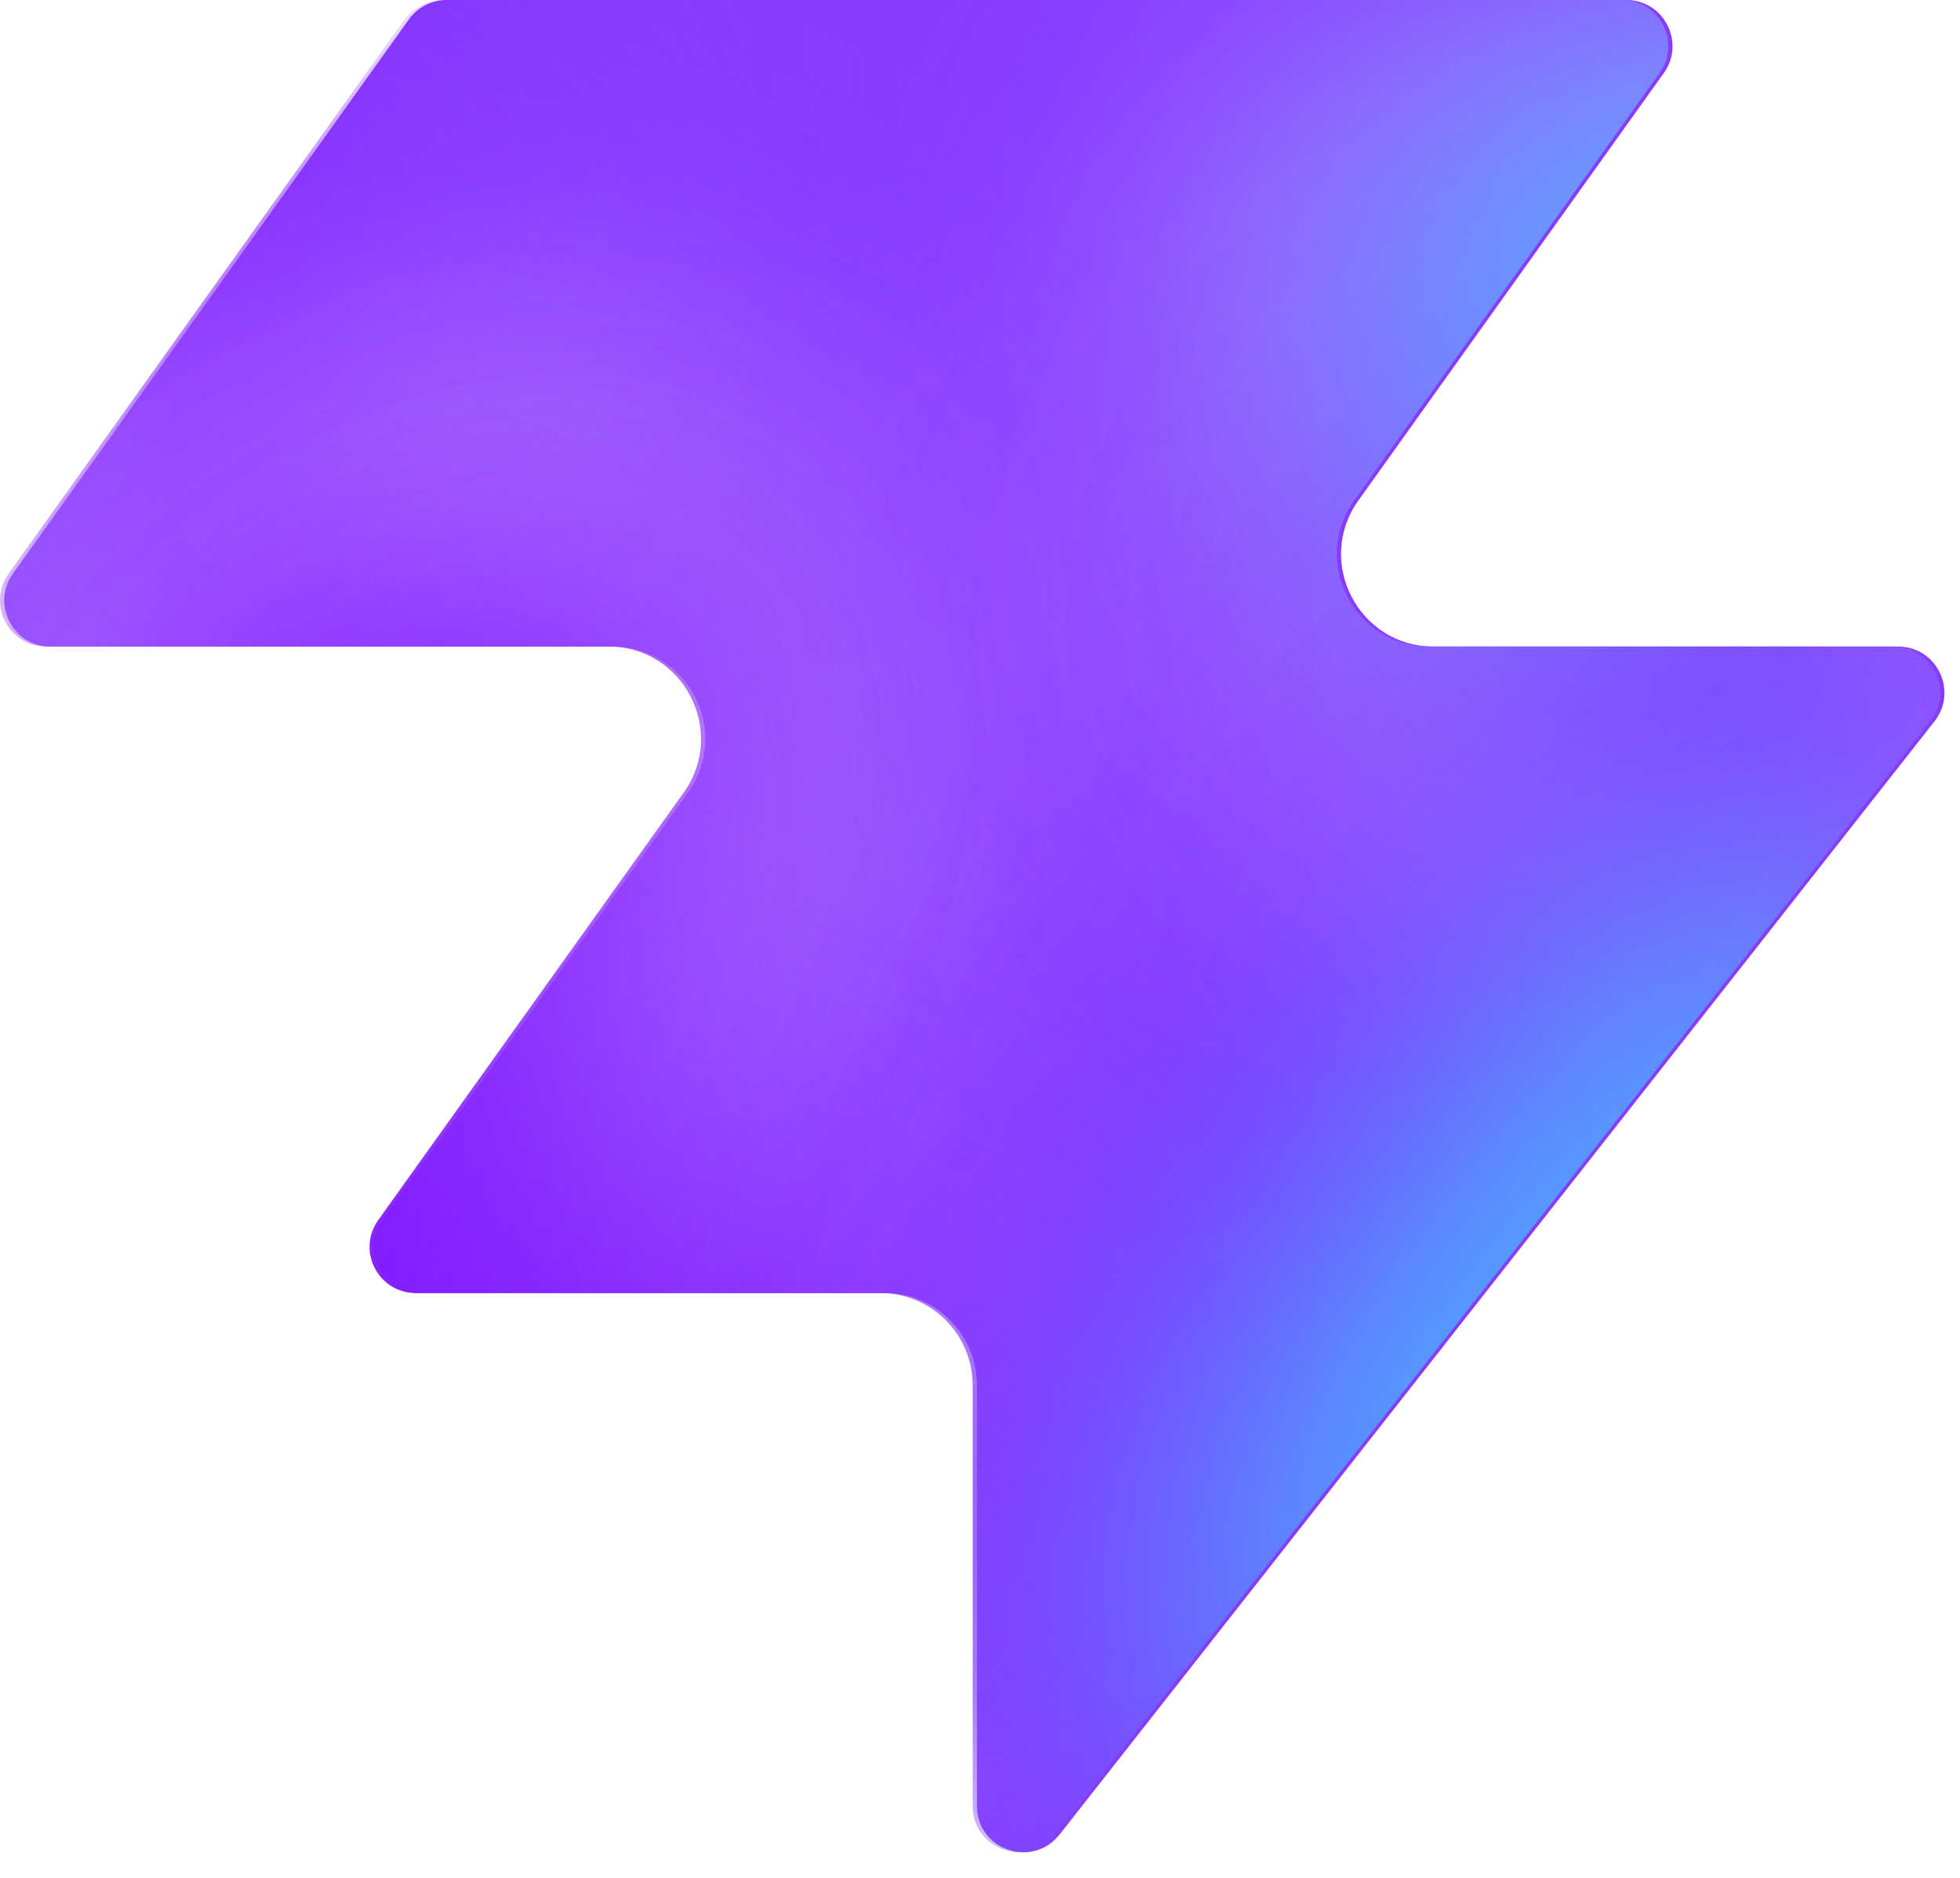
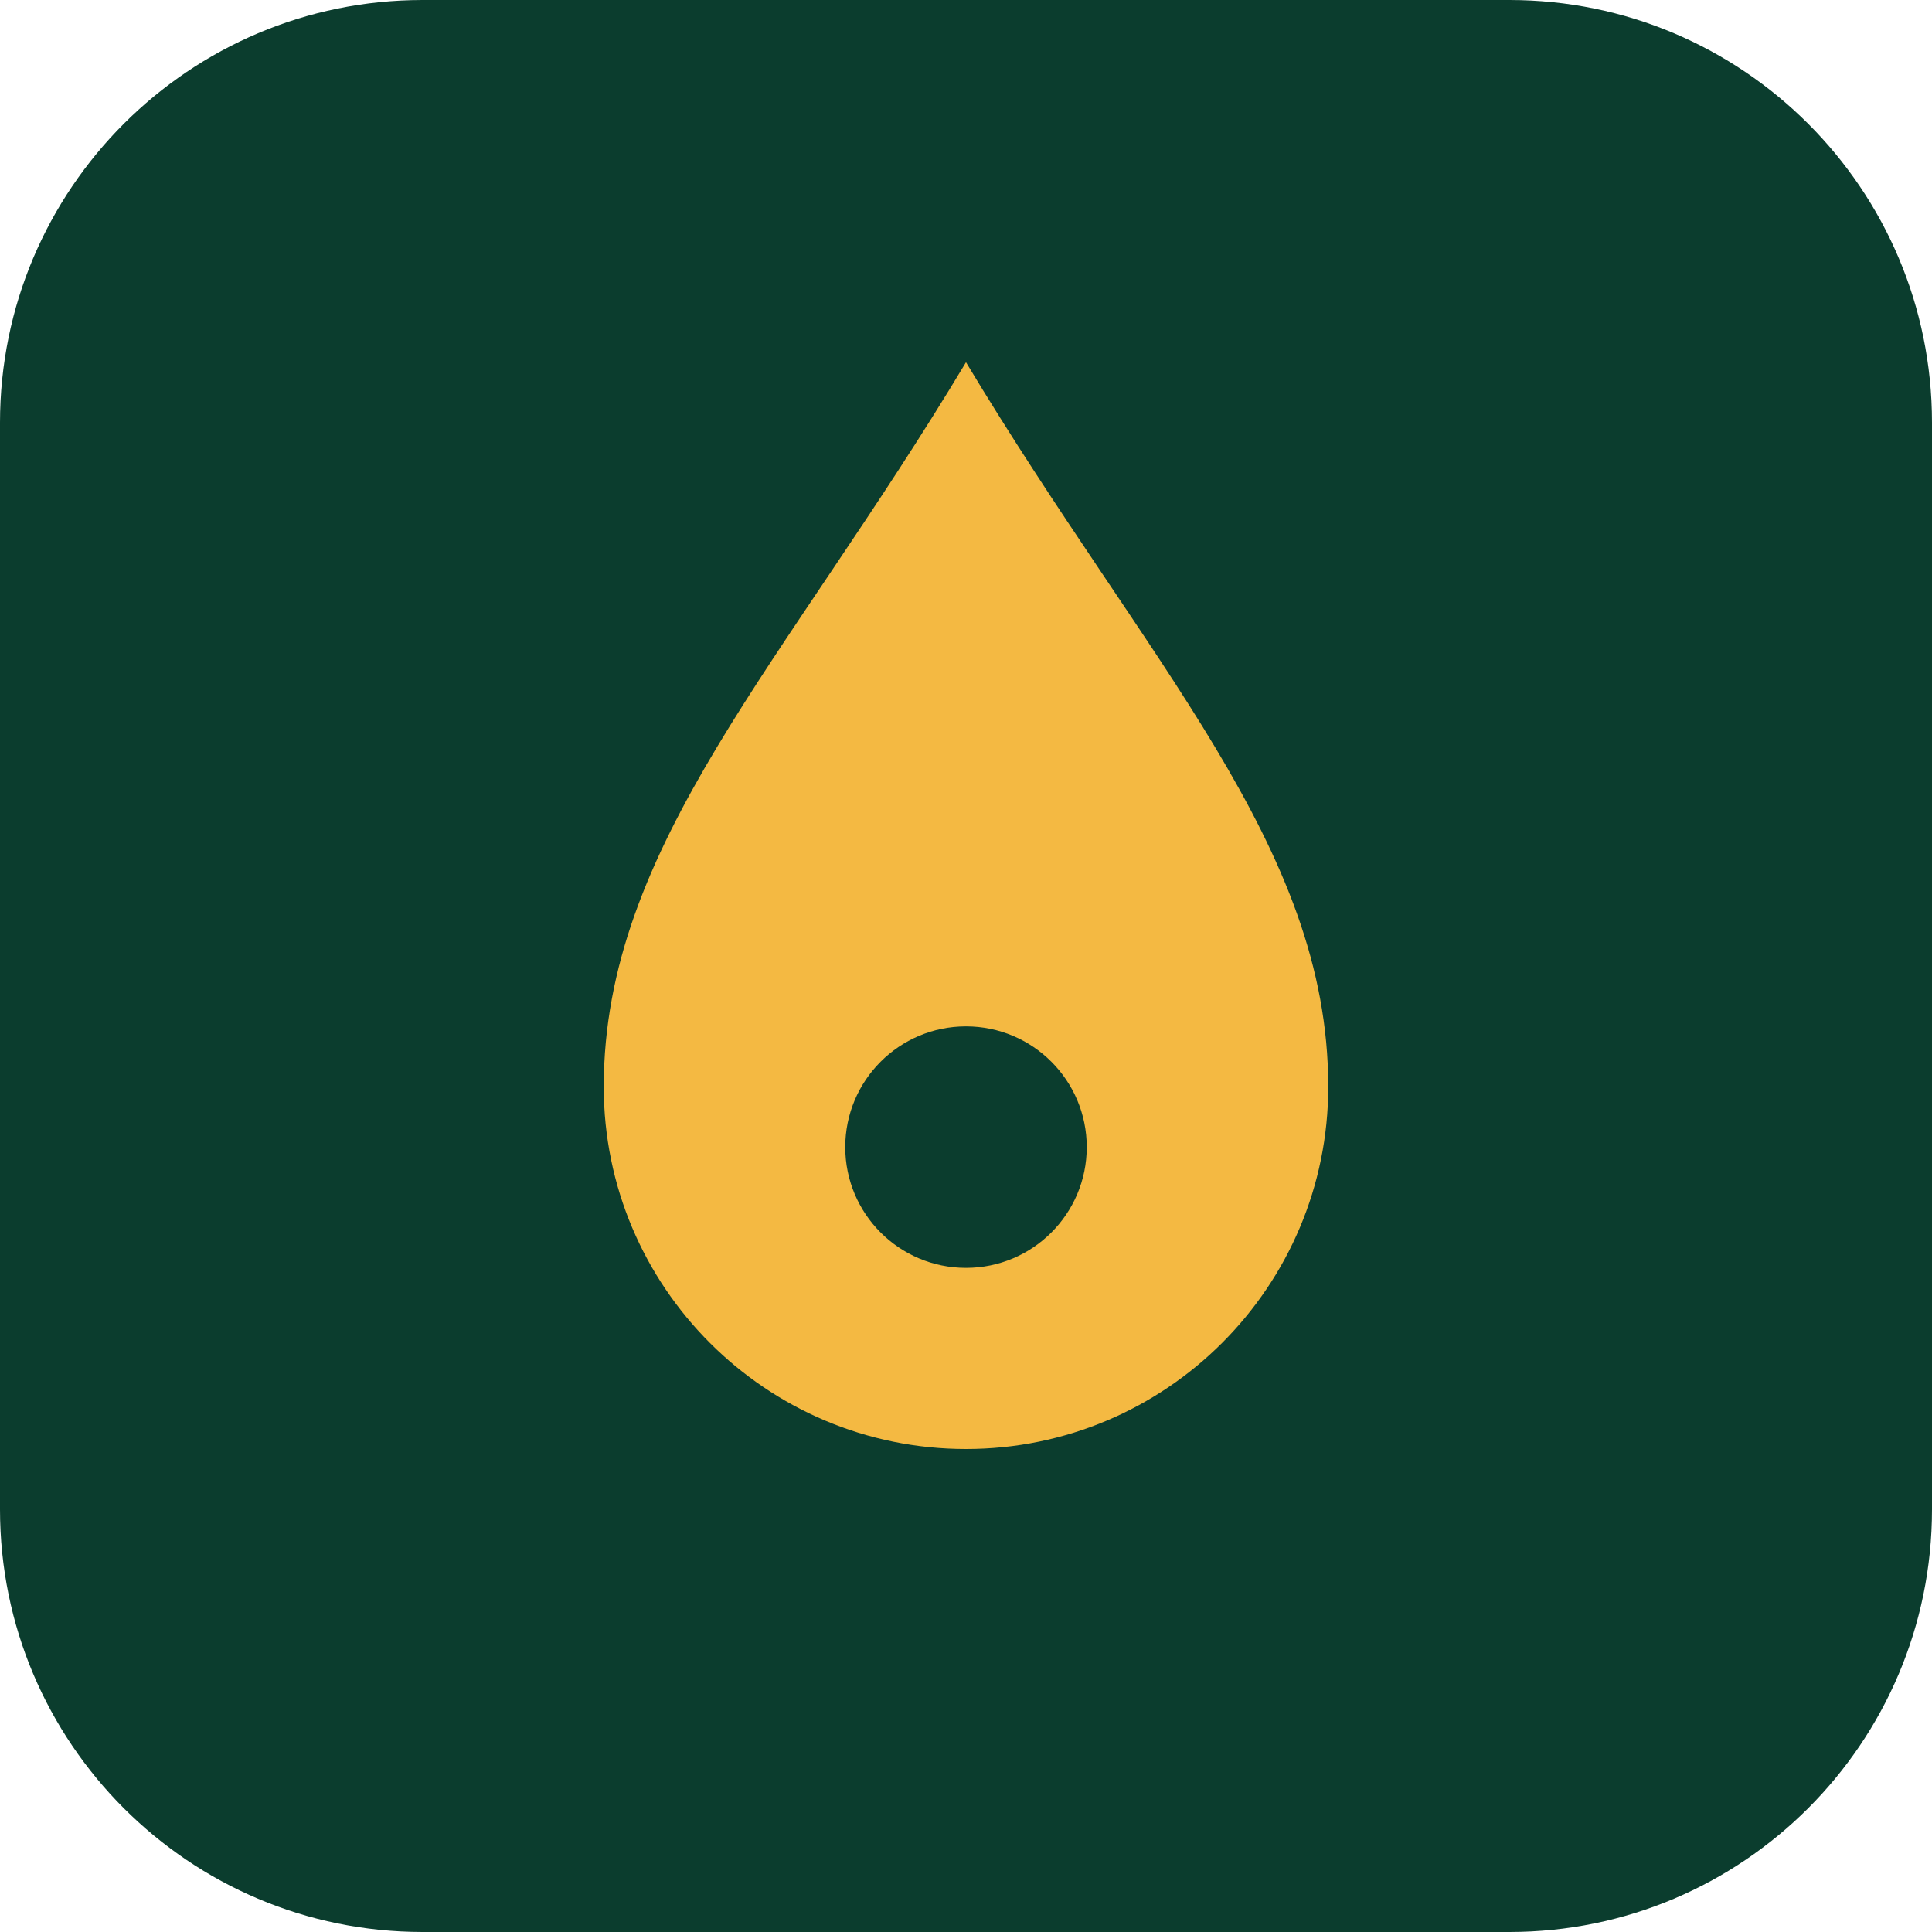
- <svg xmlns="http://www.w3.org/2000/svg" width="48" height="46" fill="none" viewBox="0 0 48 46">
-   <path fill="#863bff" d="M25.946 44.938c-.664.845-2.021.375-2.021-.698V33.937a2.26 2.26 0 0 0-2.262-2.262H10.287c-.92 0-1.456-1.04-.92-1.788l7.48-10.471c1.07-1.497 0-3.578-1.842-3.578H1.237c-.92 0-1.456-1.04-.92-1.788L10.013.474c.214-.297.556-.474.92-.474h28.894c.92 0 1.456 1.04.92 1.788l-7.48 10.471c-1.07 1.498 0 3.579 1.842 3.579h11.377c.943 0 1.473 1.088.89 1.83L25.947 44.94z" style="fill:#863bff;fill:color(display-p3 .525 .23 1);fill-opacity:1" />
-   <mask id="a" width="48" height="46" x="0" y="0" maskUnits="userSpaceOnUse" style="mask-type:alpha">
-     <path fill="#000" d="M25.842 44.938c-.664.844-2.021.375-2.021-.698V33.937a2.26 2.26 0 0 0-2.262-2.262H10.183c-.92 0-1.456-1.04-.92-1.788l7.48-10.471c1.07-1.498 0-3.579-1.842-3.579H1.133c-.92 0-1.456-1.04-.92-1.787L9.91.473c.214-.297.556-.474.92-.474h28.894c.92 0 1.456 1.04.92 1.788l-7.48 10.471c-1.07 1.498 0 3.578 1.842 3.578h11.377c.943 0 1.473 1.088.89 1.832L25.843 44.94z" style="fill:#000;fill-opacity:1" />
-   </mask>
-   <g mask="url(#a)">
-     <g filter="url(#b)">
-       <ellipse cx="5.508" cy="14.704" fill="#ede6ff" rx="5.508" ry="14.704" style="fill:#ede6ff;fill:color(display-p3 .927 .903 1);fill-opacity:1" transform="matrix(.00324 1 1 -.00324 -4.47 31.516)" />
-     </g>
-     <g filter="url(#c)">
-       <ellipse cx="10.399" cy="29.851" fill="#ede6ff" rx="10.399" ry="29.851" style="fill:#ede6ff;fill:color(display-p3 .927 .903 1);fill-opacity:1" transform="matrix(.00324 1 1 -.00324 -39.328 7.883)" />
-     </g>
-     <g filter="url(#d)">
-       <ellipse cx="5.508" cy="30.487" fill="#7e14ff" rx="5.508" ry="30.487" style="fill:#7e14ff;fill:color(display-p3 .492 .077 1);fill-opacity:1" transform="rotate(89.814 -25.913 -14.639)scale(1 -1)" />
-     </g>
-     <g filter="url(#e)">
-       <ellipse cx="5.508" cy="30.599" fill="#7e14ff" rx="5.508" ry="30.599" style="fill:#7e14ff;fill:color(display-p3 .492 .077 1);fill-opacity:1" transform="rotate(89.814 -32.644 -3.334)scale(1 -1)" />
-     </g>
-     <g filter="url(#f)">
-       <ellipse cx="5.508" cy="30.599" fill="#7e14ff" rx="5.508" ry="30.599" style="fill:#7e14ff;fill:color(display-p3 .492 .077 1);fill-opacity:1" transform="matrix(.00324 1 1 -.00324 -34.34 30.47)" />
-     </g>
-     <g filter="url(#g)">
-       <ellipse cx="14.072" cy="22.078" fill="#ede6ff" rx="14.072" ry="22.078" style="fill:#ede6ff;fill:color(display-p3 .927 .903 1);fill-opacity:1" transform="rotate(93.35 24.506 48.493)scale(-1 1)" />
-     </g>
-     <g filter="url(#h)">
-       <ellipse cx="3.47" cy="21.501" fill="#7e14ff" rx="3.47" ry="21.501" style="fill:#7e14ff;fill:color(display-p3 .492 .077 1);fill-opacity:1" transform="rotate(89.009 28.708 47.59)scale(-1 1)" />
-     </g>
-     <g filter="url(#i)">
-       <ellipse cx="3.47" cy="21.501" fill="#7e14ff" rx="3.47" ry="21.501" style="fill:#7e14ff;fill:color(display-p3 .492 .077 1);fill-opacity:1" transform="rotate(89.009 28.708 47.59)scale(-1 1)" />
-     </g>
-     <g filter="url(#j)">
-       <ellipse cx=".387" cy="8.972" fill="#7e14ff" rx="4.407" ry="29.108" style="fill:#7e14ff;fill:color(display-p3 .492 .077 1);fill-opacity:1" transform="rotate(39.51 .387 8.972)" />
-     </g>
-     <g filter="url(#k)">
-       <ellipse cx="47.523" cy="-6.092" fill="#7e14ff" rx="4.407" ry="29.108" style="fill:#7e14ff;fill:color(display-p3 .492 .077 1);fill-opacity:1" transform="rotate(37.892 47.523 -6.092)" />
-     </g>
-     <g filter="url(#l)">
-       <ellipse cx="41.412" cy="6.333" fill="#47bfff" rx="5.971" ry="9.665" style="fill:#47bfff;fill:color(display-p3 .28 .748 1);fill-opacity:1" transform="rotate(37.892 41.412 6.333)" />
-     </g>
-     <g filter="url(#m)">
-       <ellipse cx="-1.879" cy="38.332" fill="#7e14ff" rx="4.407" ry="29.108" style="fill:#7e14ff;fill:color(display-p3 .492 .077 1);fill-opacity:1" transform="rotate(37.892 -1.88 38.332)" />
-     </g>
-     <g filter="url(#n)">
-       <ellipse cx="-1.879" cy="38.332" fill="#7e14ff" rx="4.407" ry="29.108" style="fill:#7e14ff;fill:color(display-p3 .492 .077 1);fill-opacity:1" transform="rotate(37.892 -1.88 38.332)" />
-     </g>
-     <g filter="url(#o)">
-       <ellipse cx="35.651" cy="29.907" fill="#7e14ff" rx="4.407" ry="29.108" style="fill:#7e14ff;fill:color(display-p3 .492 .077 1);fill-opacity:1" transform="rotate(37.892 35.651 29.907)" />
-     </g>
-     <g filter="url(#p)">
-       <ellipse cx="38.418" cy="32.4" fill="#47bfff" rx="5.971" ry="15.297" style="fill:#47bfff;fill:color(display-p3 .28 .748 1);fill-opacity:1" transform="rotate(37.892 38.418 32.4)" />
-     </g>
-   </g>
-   <defs>
-     <filter id="b" width="60.045" height="41.654" x="-19.77" y="16.149" color-interpolation-filters="sRGB" filterUnits="userSpaceOnUse">
-       <feFlood flood-opacity="0" result="BackgroundImageFix" />
-       <feBlend in="SourceGraphic" in2="BackgroundImageFix" result="shape" />
-       <feGaussianBlur result="effect1_foregroundBlur_2002_17158" stdDeviation="7.659" />
-     </filter>
-     <filter id="c" width="90.34" height="51.437" x="-54.613" y="-7.533" color-interpolation-filters="sRGB" filterUnits="userSpaceOnUse">
-       <feFlood flood-opacity="0" result="BackgroundImageFix" />
-       <feBlend in="SourceGraphic" in2="BackgroundImageFix" result="shape" />
-       <feGaussianBlur result="effect1_foregroundBlur_2002_17158" stdDeviation="7.659" />
-     </filter>
-     <filter id="d" width="79.355" height="29.4" x="-49.64" y="2.03" color-interpolation-filters="sRGB" filterUnits="userSpaceOnUse">
-       <feFlood flood-opacity="0" result="BackgroundImageFix" />
-       <feBlend in="SourceGraphic" in2="BackgroundImageFix" result="shape" />
-       <feGaussianBlur result="effect1_foregroundBlur_2002_17158" stdDeviation="4.596" />
-     </filter>
-     <filter id="e" width="79.579" height="29.4" x="-45.045" y="20.029" color-interpolation-filters="sRGB" filterUnits="userSpaceOnUse">
-       <feFlood flood-opacity="0" result="BackgroundImageFix" />
-       <feBlend in="SourceGraphic" in2="BackgroundImageFix" result="shape" />
-       <feGaussianBlur result="effect1_foregroundBlur_2002_17158" stdDeviation="4.596" />
-     </filter>
-     <filter id="f" width="79.579" height="29.4" x="-43.513" y="21.178" color-interpolation-filters="sRGB" filterUnits="userSpaceOnUse">
-       <feFlood flood-opacity="0" result="BackgroundImageFix" />
-       <feBlend in="SourceGraphic" in2="BackgroundImageFix" result="shape" />
-       <feGaussianBlur result="effect1_foregroundBlur_2002_17158" stdDeviation="4.596" />
-     </filter>
-     <filter id="g" width="74.749" height="58.852" x="15.756" y="-17.901" color-interpolation-filters="sRGB" filterUnits="userSpaceOnUse">
-       <feFlood flood-opacity="0" result="BackgroundImageFix" />
-       <feBlend in="SourceGraphic" in2="BackgroundImageFix" result="shape" />
-       <feGaussianBlur result="effect1_foregroundBlur_2002_17158" stdDeviation="7.659" />
-     </filter>
-     <filter id="h" width="61.377" height="25.362" x="23.548" y="2.284" color-interpolation-filters="sRGB" filterUnits="userSpaceOnUse">
-       <feFlood flood-opacity="0" result="BackgroundImageFix" />
-       <feBlend in="SourceGraphic" in2="BackgroundImageFix" result="shape" />
-       <feGaussianBlur result="effect1_foregroundBlur_2002_17158" stdDeviation="4.596" />
-     </filter>
-     <filter id="i" width="61.377" height="25.362" x="23.548" y="2.284" color-interpolation-filters="sRGB" filterUnits="userSpaceOnUse">
-       <feFlood flood-opacity="0" result="BackgroundImageFix" />
-       <feBlend in="SourceGraphic" in2="BackgroundImageFix" result="shape" />
-       <feGaussianBlur result="effect1_foregroundBlur_2002_17158" stdDeviation="4.596" />
-     </filter>
-     <filter id="j" width="56.045" height="63.649" x="-27.636" y="-22.853" color-interpolation-filters="sRGB" filterUnits="userSpaceOnUse">
-       <feFlood flood-opacity="0" result="BackgroundImageFix" />
-       <feBlend in="SourceGraphic" in2="BackgroundImageFix" result="shape" />
-       <feGaussianBlur result="effect1_foregroundBlur_2002_17158" stdDeviation="4.596" />
-     </filter>
-     <filter id="k" width="54.814" height="64.646" x="20.116" y="-38.415" color-interpolation-filters="sRGB" filterUnits="userSpaceOnUse">
-       <feFlood flood-opacity="0" result="BackgroundImageFix" />
-       <feBlend in="SourceGraphic" in2="BackgroundImageFix" result="shape" />
-       <feGaussianBlur result="effect1_foregroundBlur_2002_17158" stdDeviation="4.596" />
-     </filter>
-     <filter id="l" width="33.541" height="35.313" x="24.641" y="-11.323" color-interpolation-filters="sRGB" filterUnits="userSpaceOnUse">
-       <feFlood flood-opacity="0" result="BackgroundImageFix" />
-       <feBlend in="SourceGraphic" in2="BackgroundImageFix" result="shape" />
-       <feGaussianBlur result="effect1_foregroundBlur_2002_17158" stdDeviation="4.596" />
-     </filter>
-     <filter id="m" width="54.814" height="64.646" x="-29.286" y="6.009" color-interpolation-filters="sRGB" filterUnits="userSpaceOnUse">
-       <feFlood flood-opacity="0" result="BackgroundImageFix" />
-       <feBlend in="SourceGraphic" in2="BackgroundImageFix" result="shape" />
-       <feGaussianBlur result="effect1_foregroundBlur_2002_17158" stdDeviation="4.596" />
-     </filter>
-     <filter id="n" width="54.814" height="64.646" x="-29.286" y="6.009" color-interpolation-filters="sRGB" filterUnits="userSpaceOnUse">
-       <feFlood flood-opacity="0" result="BackgroundImageFix" />
-       <feBlend in="SourceGraphic" in2="BackgroundImageFix" result="shape" />
-       <feGaussianBlur result="effect1_foregroundBlur_2002_17158" stdDeviation="4.596" />
-     </filter>
-     <filter id="o" width="54.814" height="64.646" x="8.244" y="-2.416" color-interpolation-filters="sRGB" filterUnits="userSpaceOnUse">
-       <feFlood flood-opacity="0" result="BackgroundImageFix" />
-       <feBlend in="SourceGraphic" in2="BackgroundImageFix" result="shape" />
-       <feGaussianBlur result="effect1_foregroundBlur_2002_17158" stdDeviation="4.596" />
-     </filter>
-     <filter id="p" width="39.409" height="43.623" x="18.713" y="10.588" color-interpolation-filters="sRGB" filterUnits="userSpaceOnUse">
-       <feFlood flood-opacity="0" result="BackgroundImageFix" />
-       <feBlend in="SourceGraphic" in2="BackgroundImageFix" result="shape" />
-       <feGaussianBlur result="effect1_foregroundBlur_2002_17158" stdDeviation="4.596" />
-     </filter>
-   </defs>
+ <svg xmlns="http://www.w3.org/2000/svg" viewBox="0 0 64 64" fill="none">
+   <rect width="64" height="64" rx="14" fill="#0B3D2E" />
+   <path d="M32 12c-6 10-12 16-12 24a12 12 0 0024 0c0-8-6-14-12-24z" fill="#F4B942" />
+   <circle cx="32" cy="38" r="4" fill="#0B3D2E" />
</svg>
